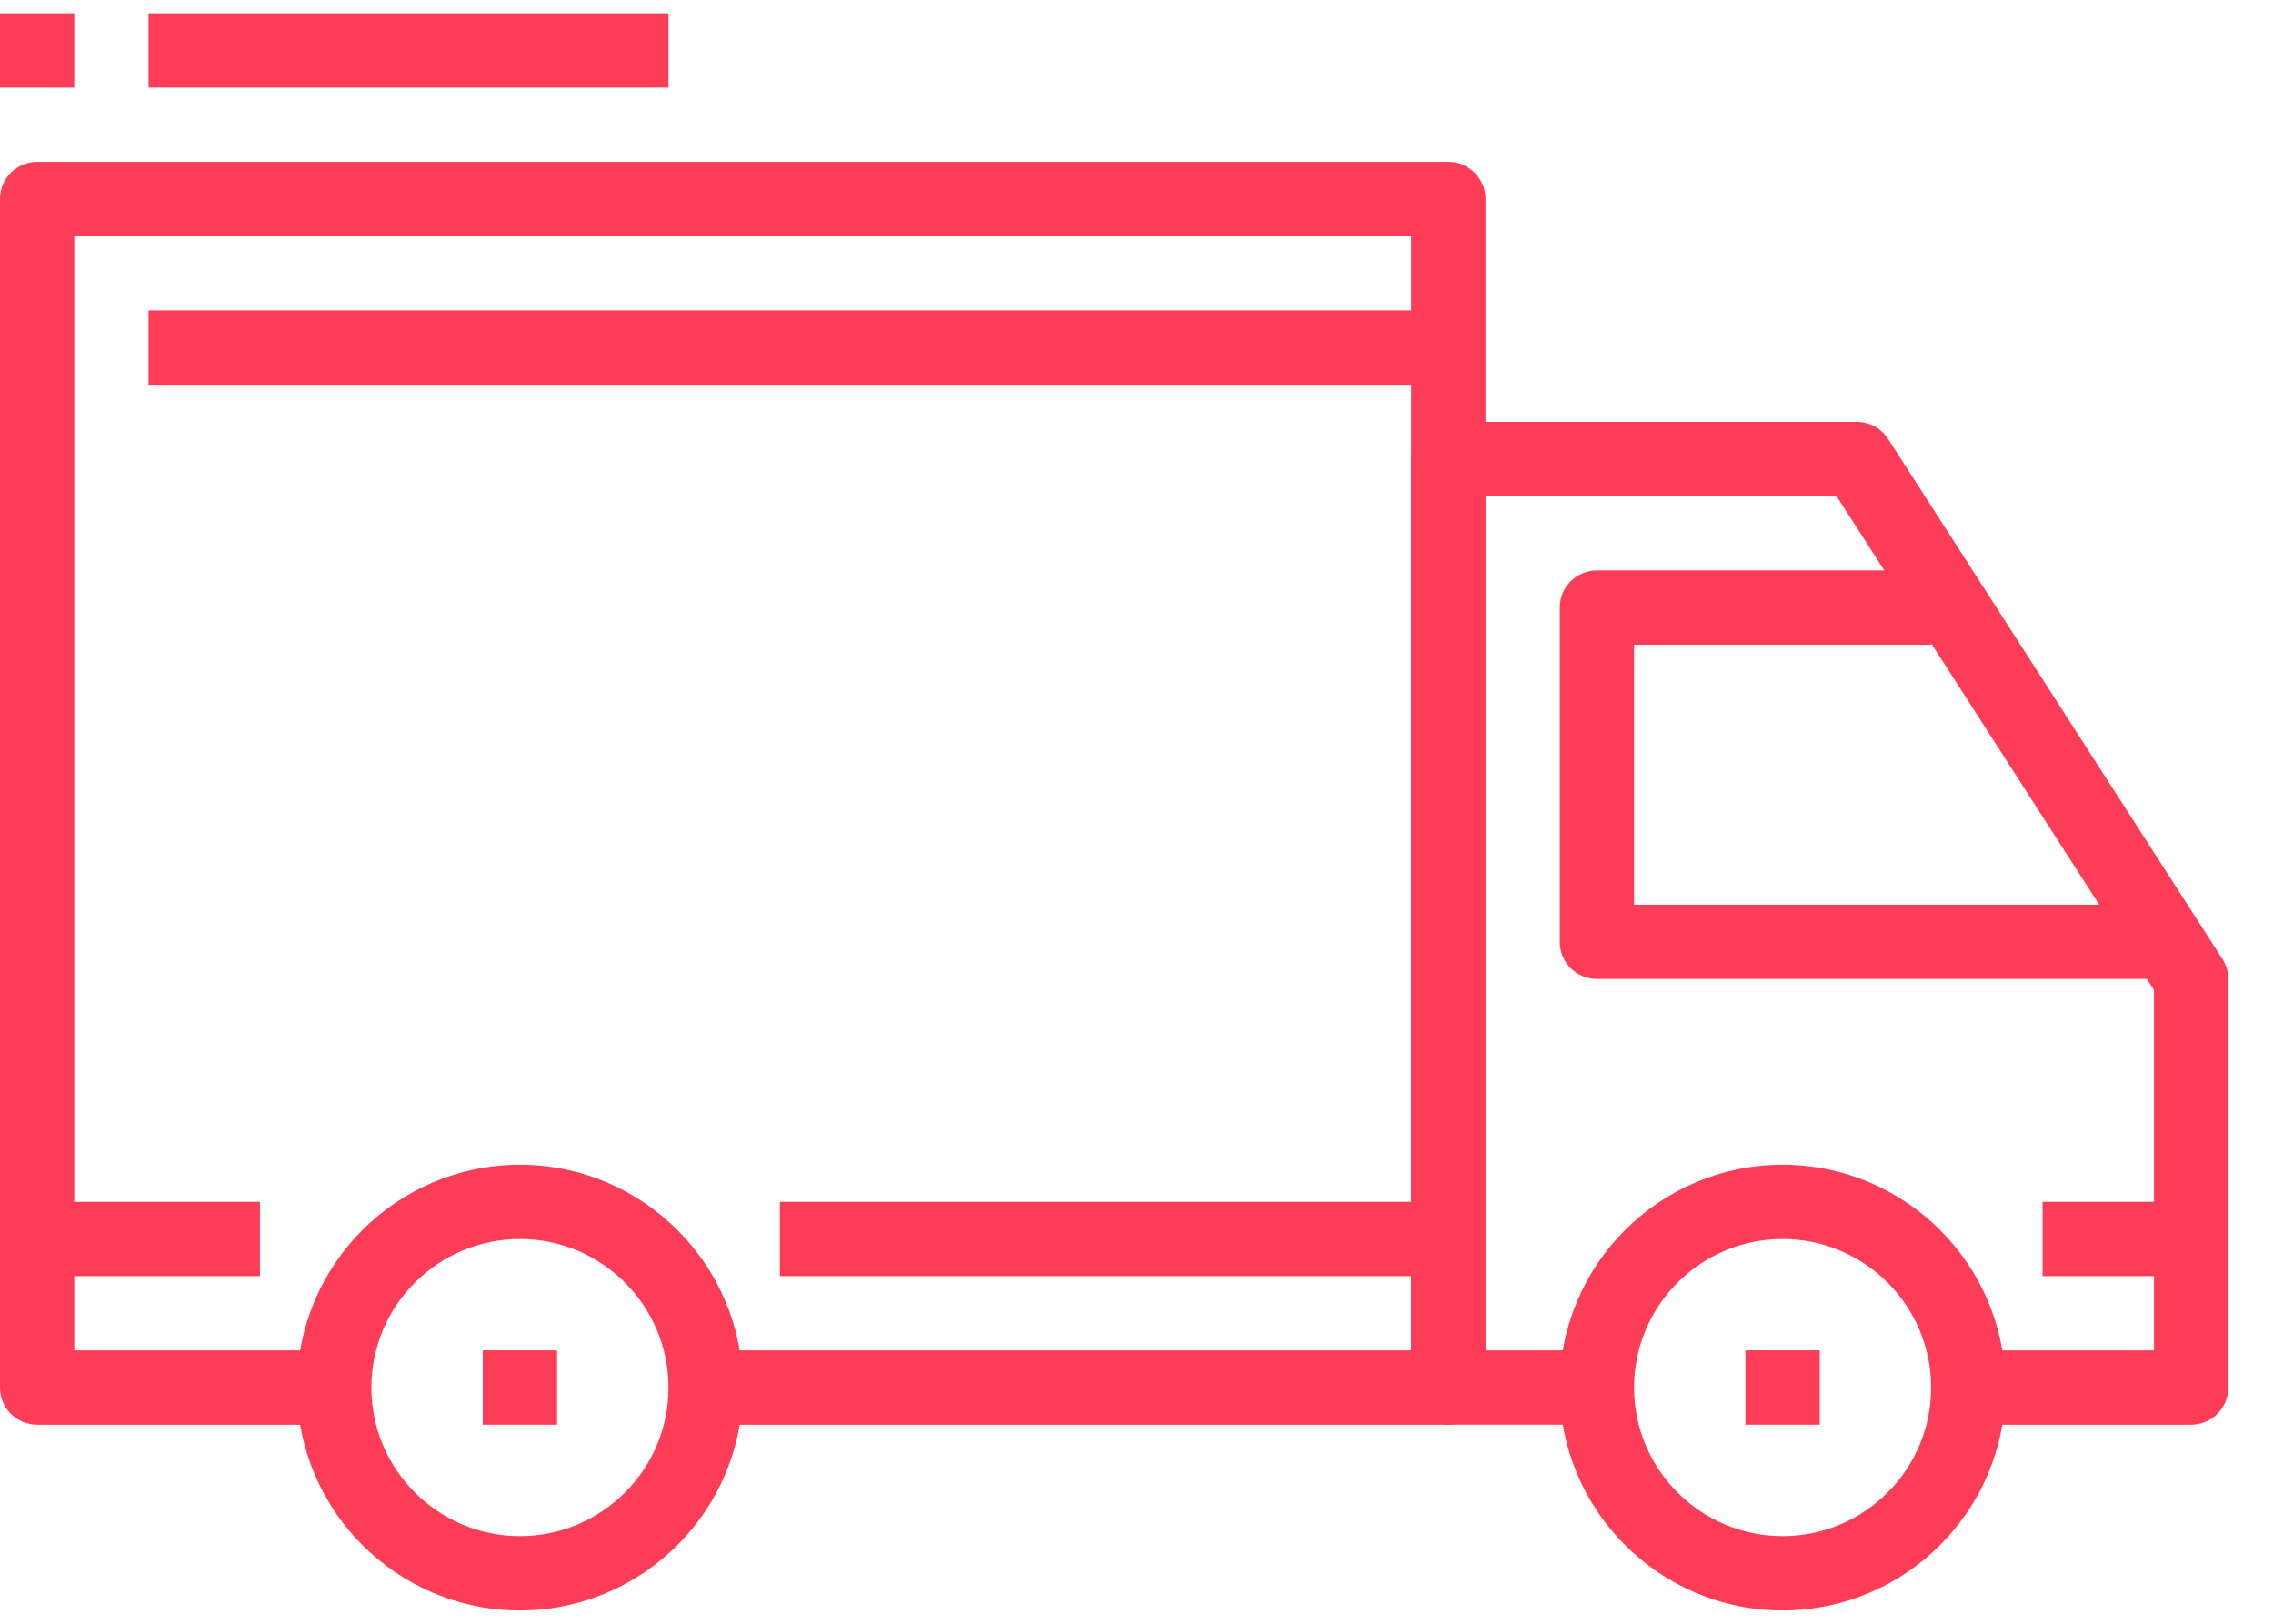
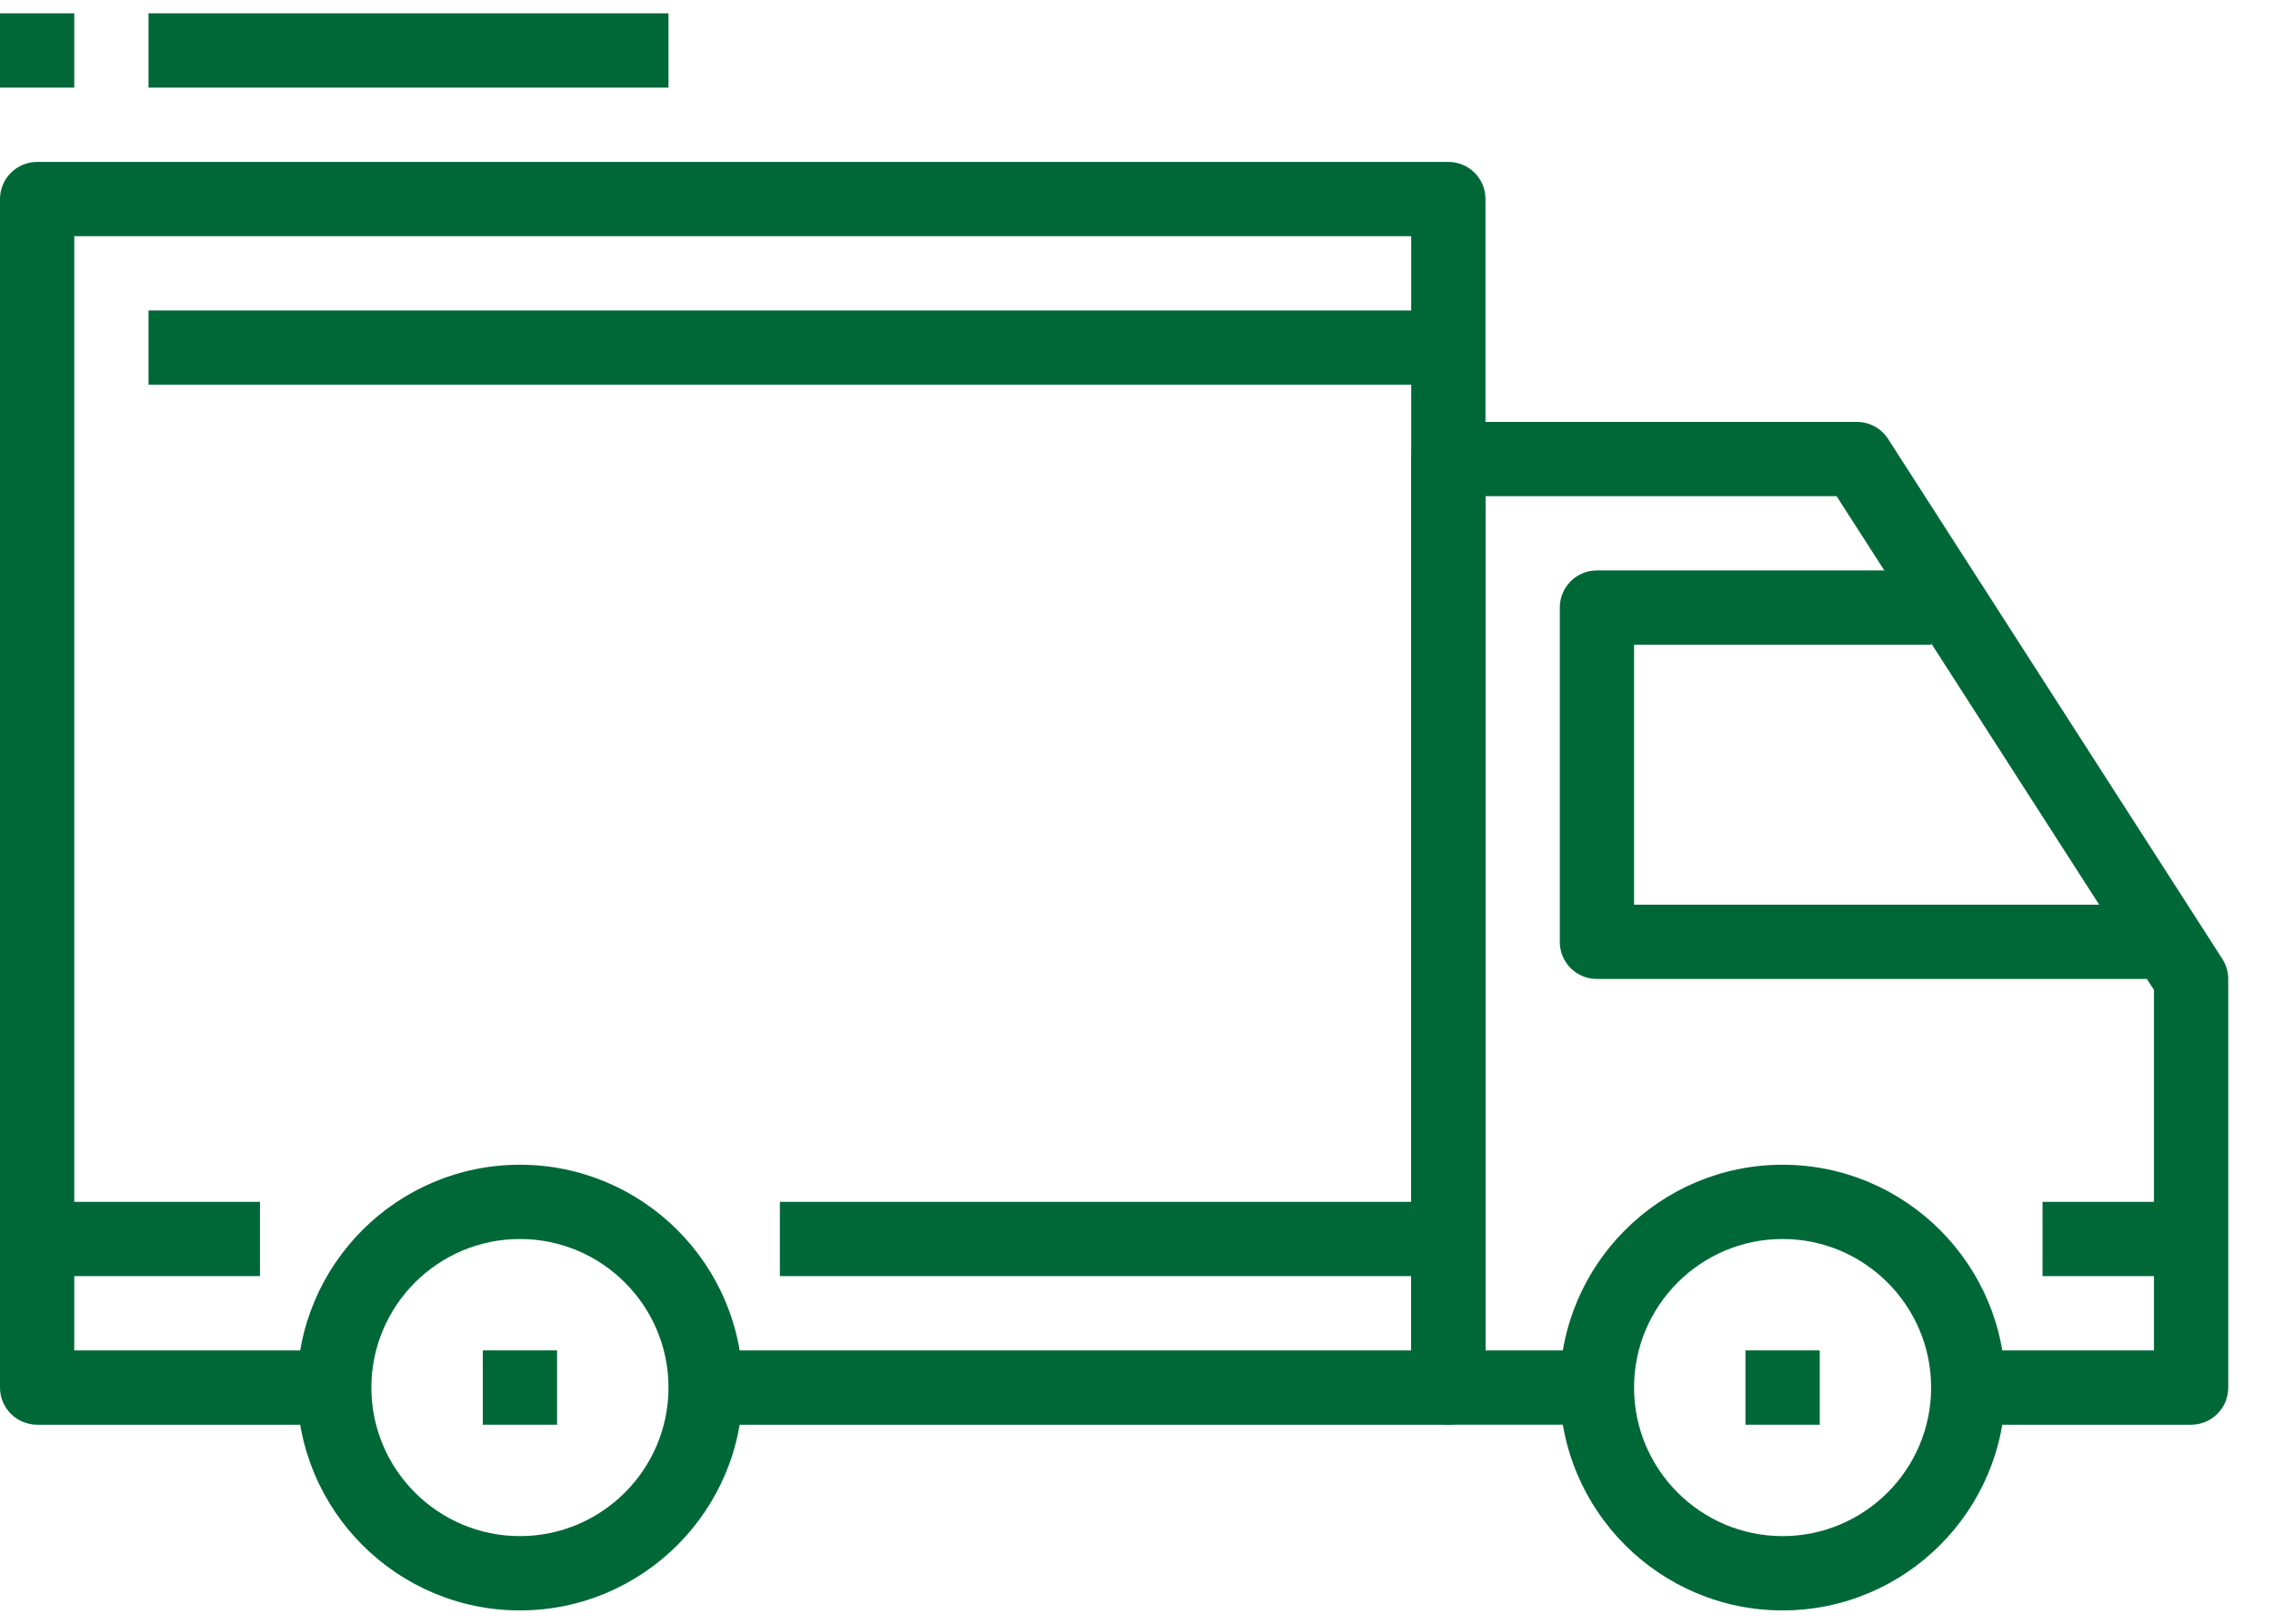
<svg xmlns="http://www.w3.org/2000/svg" width="49" height="35" viewBox="0 0 49 35" fill="none">
-   <path d="M11.208 25.106C8.559 25.106 6.405 27.26 6.405 29.909C6.405 32.558 8.559 34.713 11.208 34.713C13.857 34.713 16.012 32.558 16.012 29.909C16.012 27.26 13.857 25.106 11.208 25.106ZM11.208 33.111C9.442 33.111 8.006 31.675 8.006 29.909C8.006 28.143 9.442 26.707 11.208 26.707C12.974 26.707 14.411 28.143 14.411 29.909C14.411 31.675 12.974 33.111 11.208 33.111Z" fill="#FD3D57" />
-   <path d="M38.428 25.106C35.779 25.106 33.624 27.26 33.624 29.909C33.624 32.558 35.779 34.713 38.428 34.713C41.077 34.713 43.231 32.558 43.231 29.909C43.231 27.26 41.077 25.106 38.428 25.106ZM38.428 33.111C36.662 33.111 35.226 31.675 35.226 29.909C35.226 28.143 36.662 26.707 38.428 26.707C40.194 26.707 41.63 28.143 41.63 29.909C41.63 31.675 40.194 33.111 38.428 33.111Z" fill="#FD3D57" />
-   <path d="M47.908 20.67L40.702 9.461C40.555 9.232 40.301 9.094 40.029 9.094H31.223C30.78 9.094 30.422 9.453 30.422 9.894V29.909C30.422 30.352 30.78 30.709 31.223 30.709H34.425V29.108H32.023V10.695H39.592L46.434 21.338V29.108H42.431V30.71H47.234C47.677 30.71 48.035 30.352 48.035 29.909V21.103C48.035 20.95 47.991 20.798 47.908 20.67Z" fill="#FD3D57" />
-   <path d="M35.226 19.501V13.897H41.63V12.296H34.425C33.982 12.296 33.625 12.655 33.625 13.097V20.302C33.625 20.745 33.982 21.102 34.425 21.102H46.434V19.501H35.226V19.501Z" fill="#FD3D57" />
-   <path d="M31.223 3.49H0.801C0.359 3.49 0 3.848 0 4.29V29.909C0 30.352 0.359 30.71 0.801 30.71H7.205V29.108H1.601V5.091H30.422V29.108H15.211V30.71H31.223C31.666 30.71 32.023 30.352 32.023 29.909V4.29C32.023 3.848 31.666 3.49 31.223 3.49Z" fill="#FD3D57" />
-   <path d="M5.604 25.906H0.801V27.507H5.604V25.906Z" fill="#FD3D57" />
-   <path d="M30.422 25.906H16.812V27.507H30.422V25.906Z" fill="#FD3D57" />
-   <path d="M47.234 25.906H44.032V27.507H47.234V25.906Z" fill="#FD3D57" />
-   <path d="M31.223 6.692H3.202V8.293H31.223V6.692Z" fill="#FD3D57" />
-   <path d="M12.009 29.108H10.408V30.71H12.009V29.108Z" fill="#FD3D57" />
-   <path d="M39.229 29.108H37.627V30.71H39.229V29.108Z" fill="#FD3D57" />
-   <path d="M14.411 0.287H3.202V1.889H14.411V0.287Z" fill="#FD3D57" />
-   <path d="M1.601 0.287H0V1.889H1.601V0.287Z" fill="#FD3D57" />
+   <path d="M11.208 25.106C8.559 25.106 6.405 27.26 6.405 29.909C6.405 32.558 8.559 34.713 11.208 34.713C13.857 34.713 16.012 32.558 16.012 29.909C16.012 27.26 13.857 25.106 11.208 25.106ZM11.208 33.111C9.442 33.111 8.006 31.675 8.006 29.909C8.006 28.143 9.442 26.707 11.208 26.707C12.974 26.707 14.411 28.143 14.411 29.909C14.411 31.675 12.974 33.111 11.208 33.111Z" fill="#006837" />
+   <path d="M38.428 25.106C35.779 25.106 33.624 27.26 33.624 29.909C33.624 32.558 35.779 34.713 38.428 34.713C41.077 34.713 43.231 32.558 43.231 29.909C43.231 27.26 41.077 25.106 38.428 25.106ZM38.428 33.111C36.662 33.111 35.226 31.675 35.226 29.909C35.226 28.143 36.662 26.707 38.428 26.707C40.194 26.707 41.63 28.143 41.63 29.909C41.63 31.675 40.194 33.111 38.428 33.111Z" fill="#006837" />
+   <path d="M47.908 20.67L40.702 9.461C40.555 9.232 40.301 9.094 40.029 9.094H31.223C30.78 9.094 30.422 9.453 30.422 9.894V29.909C30.422 30.352 30.78 30.709 31.223 30.709H34.425V29.108H32.023V10.695H39.592L46.434 21.338V29.108H42.431V30.71H47.234C47.677 30.71 48.035 30.352 48.035 29.909V21.103C48.035 20.95 47.991 20.798 47.908 20.67Z" fill="#006837" />
+   <path d="M35.226 19.501V13.897H41.63V12.296H34.425C33.982 12.296 33.625 12.655 33.625 13.097V20.302C33.625 20.745 33.982 21.102 34.425 21.102H46.434V19.501H35.226V19.501Z" fill="#006837" />
+   <path d="M31.223 3.49H0.801C0.359 3.49 0 3.848 0 4.29V29.909C0 30.352 0.359 30.71 0.801 30.71H7.205V29.108H1.601V5.091H30.422V29.108H15.211V30.71H31.223C31.666 30.71 32.023 30.352 32.023 29.909V4.29C32.023 3.848 31.666 3.49 31.223 3.49Z" fill="#006837" />
+   <path d="M5.604 25.906H0.801V27.507H5.604V25.906Z" fill="#006837" />
+   <path d="M30.422 25.906H16.812V27.507H30.422V25.906Z" fill="#006837" />
+   <path d="M47.234 25.906H44.032V27.507H47.234V25.906Z" fill="#006837" />
+   <path d="M31.223 6.692H3.202V8.293H31.223V6.692Z" fill="#006837" />
+   <path d="M12.009 29.108H10.408V30.71H12.009V29.108Z" fill="#006837" />
+   <path d="M39.229 29.108H37.627V30.71H39.229V29.108Z" fill="#006837" />
+   <path d="M14.411 0.287H3.202V1.889H14.411V0.287Z" fill="#006837" />
+   <path d="M1.601 0.287H0V1.889H1.601V0.287Z" fill="#006837" />
</svg>
